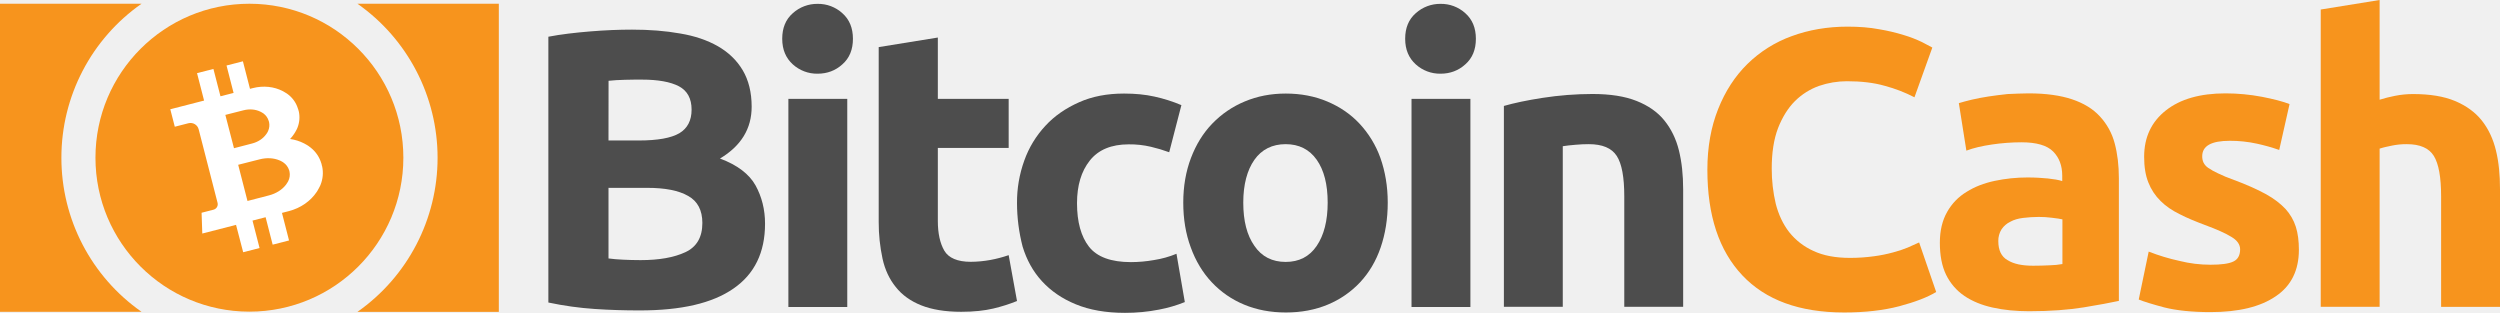
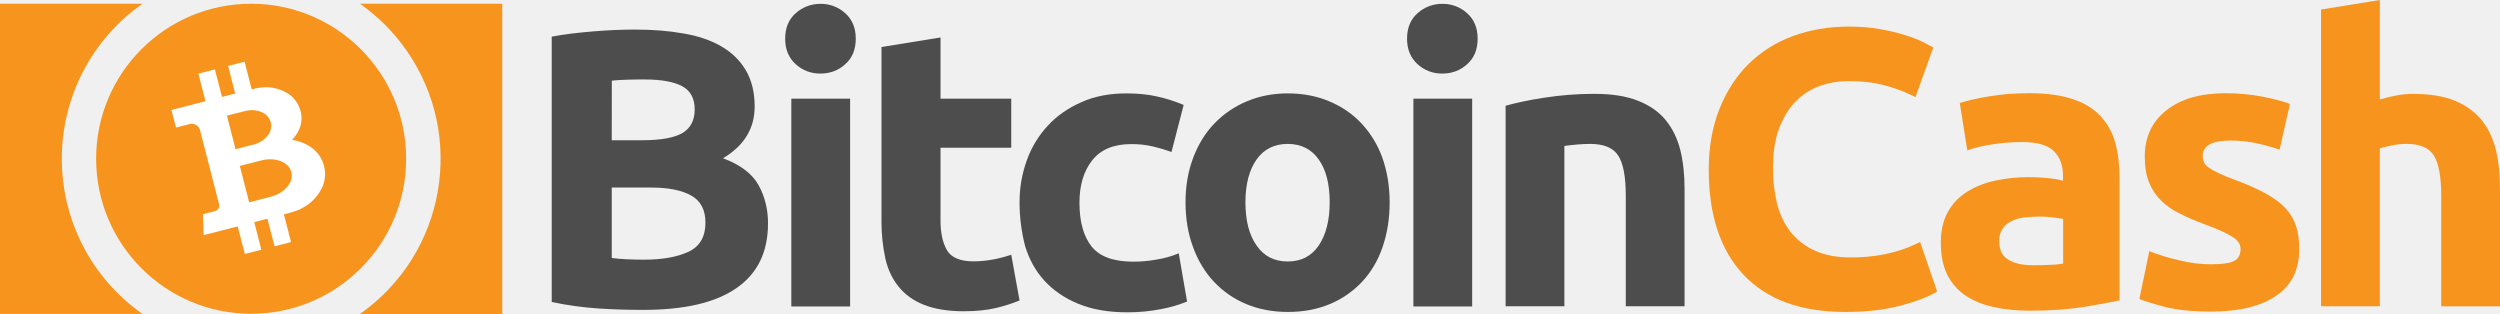
- <svg xmlns="http://www.w3.org/2000/svg" id="Layer_1" data-name="Layer 1" viewBox="0 0 4016.382 502.6">
+ <svg xmlns="http://www.w3.org/2000/svg" id="Layer_1" data-name="Layer 1" viewBox="0 0 4023.294 505.311">
  <defs>
    <style>.cls-1{fill:#4d4d4d;}.cls-2{fill:#f7941d;}.cls-3{fill:#fff;}</style>
  </defs>
-   <path class="cls-1" d="M1027.781,498.7c-24.1,0-48.3-.7-72.1-2.3a528.947,528.947,0,0,1-74.7-10.4V59c20.2-3.9,42.7-6.5,66.9-8.5,24.1-2,46.6-2.9,67.5-2.9,28.1,0,53.8,2,77.3,6.2,23.5,3.9,43.7,10.8,60.7,20.5,17,9.8,30.3,22.5,39.8,38.5s14.4,35.6,14.4,58.7q0,52.8-50.9,83.2c28.1,10.4,47,25.1,57.1,43.1,10.1,18.3,15.3,38.8,15.3,61.6,0,46.3-17,80.9-50.6,104.1C1144.281,487.3,1094.381,498.7,1027.781,498.7Zm-50.2-273h48.3c30.7,0,52.2-3.9,65.6-11.7,13-7.8,19.6-20.5,19.6-37.8,0-17.9-6.8-30.3-20.2-37.5q-20.55-10.8-59.7-10.8c-8.5,0-17.6,0-27.4.3s-18.3.7-26.1,1.6C977.581,129.8,977.581,225.7,977.581,225.7Zm0,75.7V415.2c7.2,1,15,1.6,23.5,2s17.9.7,28.1.7c29.7,0,53.5-4.2,71.8-12.7s27.4-24.1,27.4-47c0-20.2-7.5-34.9-22.8-43.4-15.3-8.8-37.2-13-65.6-13h-62.3v-.4Z" />
-   <path class="cls-1" d="M1370.281,62.3c0,17.3-5.5,31-17,41.1-11.1,10.1-24.5,15-39.8,15a57.728,57.728,0,0,1-39.8-15c-11.1-10.1-17-23.5-17-41.1,0-17.3,5.5-31,17-41.1a58.606,58.606,0,0,1,39.8-15,57.728,57.728,0,0,1,39.8,15C1364.681,31.3,1370.281,45,1370.281,62.3Zm-9.1,430.9h-94.6V158.8h94.6Z" />
-   <path class="cls-1" d="M1412.081,75.6l94.6-15.3v98.5h113.8v78.9h-113.8V355.1c0,19.9,3.6,35.9,10.4,47.6s21.2,17.9,42.4,17.9a180.511,180.511,0,0,0,31.3-2.9,200.683,200.683,0,0,0,29.7-7.8l13.4,73.7a260.446,260.446,0,0,1-38.2,12.1c-14,3.3-31,5.2-51.5,5.2-25.8,0-47.3-3.6-64.3-10.4s-30.7-16.6-40.8-29.4c-10.1-12.4-17.3-27.7-21.2-45.3a276.075,276.075,0,0,1-6.2-59V75.6Z" />
-   <path class="cls-1" d="M1633.881,326.1a196.642,196.642,0,0,1,11.7-68.2,161.137,161.137,0,0,1,33.9-55.8c14.7-16,32.9-28.4,54.1-37.8,21.2-9.5,45.3-14,72.4-14,17.9,0,34.2,1.6,48.9,4.9a245.692,245.692,0,0,1,43.1,13.7l-19.6,75.7a252.128,252.128,0,0,0-29.4-8.8,148.687,148.687,0,0,0-35.6-3.9c-28.1,0-48.9,8.8-62.6,26.1s-20.5,40.1-20.5,68.5c0,30,6.5,53.5,19.2,69.8,13,16.6,35.6,24.8,67.5,24.8a213.929,213.929,0,0,0,36.9-3.3,156.646,156.646,0,0,0,36.2-10.1l13.4,77.6a221.116,221.116,0,0,1-41.4,12.1,281.014,281.014,0,0,1-54.8,5.2c-30.7,0-56.8-4.6-78.9-13.7-22.2-9.1-40.1-21.5-54.5-37.2s-24.5-34.2-31-55.5A278.626,278.626,0,0,1,1633.881,326.1Z" />
-   <path class="cls-1" d="M2229.481,325.5c0,26.4-3.9,50.2-11.4,72.1s-18.6,40.4-32.9,55.8a150.008,150.008,0,0,1-51.9,35.9c-20.3,8.5-42.7,12.7-67.5,12.7-24.5,0-47-4.2-67.2-12.7a149.589,149.589,0,0,1-51.9-35.9c-14.4-15.3-25.8-34.2-33.6-55.8-8.2-21.9-12.1-46-12.1-72.1,0-26.4,4.2-50.2,12.4-71.8,8.2-21.5,19.6-40.1,34.2-55.1a154.287,154.287,0,0,1,52.2-35.6c20.2-8.5,42.1-12.7,65.9-12.7q36.15,0,66.5,12.7c20.2,8.5,37.5,20.2,51.9,35.6a159.159,159.159,0,0,1,33.6,55.1C2225.281,275.3,2229.481,299.1,2229.481,325.5Zm-96.5,0c0-29.4-5.9-52.2-17.6-68.8s-28.4-25.1-49.9-25.1-38.5,8.5-50.2,25.1-17.9,39.8-17.9,68.8c0,29.4,5.9,52.5,17.9,69.5,11.7,17.3,28.7,25.8,50.2,25.8s38.2-8.5,49.9-25.8S2132.981,354.5,2132.981,325.5Z" />
-   <path class="cls-1" d="M2371.081,62.3c0,17.3-5.5,31-17,41.1-11.1,10.1-24.5,15-39.8,15a57.728,57.728,0,0,1-39.8-15c-11.1-10.1-17-23.5-17-41.1,0-17.3,5.5-31,17-41.1a58.606,58.606,0,0,1,39.8-15,57.728,57.728,0,0,1,39.8,15C2365.481,31.3,2371.081,45,2371.081,62.3Zm-8.8,430.9h-94.6V158.8h94.6Z" />
-   <path class="cls-1" d="M2416.081,170.2c16-4.6,36.9-9.1,62.3-13a527.064,527.064,0,0,1,79.9-6.2c28.4,0,51.9,3.6,70.8,11.1s33.9,17.9,44.7,31.3c11.1,13.7,18.9,29.7,23.5,48.3s6.8,39.5,6.8,62.3V492.9h-94.6V315.4c0-30.7-3.9-52.2-12.1-64.9s-23.2-18.9-45-18.9c-6.8,0-14,.3-21.5,1s-14.4,1.3-20.2,2.3v258h-94.6V170.2Z" />
-   <path class="cls-2" d="M2962.781,502c-71.8,0-126.2-19.9-163.7-59.7s-56.1-96.2-56.1-169.6c0-36.5,5.9-68.8,17.3-97.5s27.1-52.8,47-72.4a197.6,197.6,0,0,1,71.1-44.7c27.4-10.1,57.4-15.3,89.7-15.3,18.6,0,35.6,1.3,50.9,4.2a301.459,301.459,0,0,1,40.1,9.5,199.016,199.016,0,0,1,28.7,11.1c7.5,3.9,13,6.8,16.6,8.8l-28.7,79.9a234.427,234.427,0,0,0-47.3-18.3c-17.9-5.2-38.5-7.5-61.3-7.5a138.4,138.4,0,0,0-44.7,7.5,105.238,105.238,0,0,0-38.8,24.5c-11.1,11.1-20.2,25.8-27.1,43.4-6.8,17.9-10.1,39.5-10.1,64.9a245.114,245.114,0,0,0,6.5,56.8c4.6,17.6,11.7,32.6,21.5,45.3a104.555,104.555,0,0,0,39.1,30.3c16,7.5,35.6,11.1,58.4,11.1a279.974,279.974,0,0,0,38.8-2.6,230.72,230.72,0,0,0,30.7-6.2,174.773,174.773,0,0,0,23.5-7.8c6.8-2.9,13-5.9,18.3-8.2l27.4,79.6c-14,8.5-33.6,16-59,22.8C3025.681,498.7,2996.081,502,2962.781,502Z" />
-   <path class="cls-2" d="M3258.981,150c28.1,0,51.2,3.3,69.8,9.5s33.6,15.3,44.7,27.4a101.154,101.154,0,0,1,23.8,43.1c4.6,17,6.8,35.9,6.8,56.4v197c-13.7,2.9-32.3,6.5-56.4,10.4s-53.5,6.2-87.7,6.2q-32.25,0-58.7-5.9c-17.6-3.9-32.6-10.1-45.3-18.6a87.635,87.635,0,0,1-29.4-33.9c-6.8-14-10.1-31-10.1-51.5,0-19.6,3.9-35.9,11.7-49.6a87.471,87.471,0,0,1,31.3-32.3c13-8.2,28.1-14,45-17.6a254.2,254.2,0,0,1,52.8-5.5c12.4,0,23.2.7,32.6,1.6,9.5,1,17.3,2.3,23.2,4.2v-8.8c0-16-4.9-29-14.7-38.8s-26.7-14.7-50.9-14.7a327.324,327.324,0,0,0-47.6,3.6c-15.7,2.3-29.4,5.5-40.8,9.8l-12.1-76.3c5.5-1.6,12.4-3.6,20.5-5.5,8.2-2,17.3-3.6,27.1-5.2s19.9-2.6,30.7-3.9C3236.781,150.7,3247.881,150,3258.981,150Zm7.5,276.9c9.5,0,18.3-.3,26.7-.7a128.647,128.647,0,0,0,20.2-2V352.4c-3.9-1-9.5-1.6-17.3-2.6a159.128,159.128,0,0,0-20.9-1.3,219.241,219.241,0,0,0-25.1,1.6c-7.8,1-14.7,2.9-20.5,6.2a35,35,0,0,0-14,12.1,34.4,34.4,0,0,0-5.2,18.9c0,14.7,4.9,25.1,15,30.7C3235.481,424.3,3249.181,426.9,3266.481,426.9Z" />
-   <path class="cls-2" d="M3551.181,425.3c17.3,0,29.7-1.6,36.9-5.2,7.2-3.3,10.8-10.1,10.8-19.6,0-7.5-4.6-14.4-14-19.9-9.5-5.9-23.5-12.1-42.7-19.2-14.7-5.5-28.4-11.1-40.4-17.3-12.1-5.9-22.5-13-30.7-21.2a85.051,85.051,0,0,1-19.6-29.7c-4.6-11.4-6.8-25.1-6.8-41.4,0-31.3,11.7-56.1,34.9-74.4s55.1-27.4,95.9-27.4a316.16,316.16,0,0,1,58.4,5.5c18.6,3.6,33.6,7.5,44.4,11.7l-16.6,73.7a308.134,308.134,0,0,0-35.9-10.1,198.588,198.588,0,0,0-43.4-4.6c-29.7,0-44.4,8.2-44.4,24.8a24.256,24.256,0,0,0,2,10.1,22.475,22.475,0,0,0,7.5,8.5,101.108,101.108,0,0,0,15.7,8.8,221.7,221.7,0,0,0,25.1,10.4c20.9,7.8,37.8,15.3,51.5,22.8s24.1,15.7,32,24.1a77.473,77.473,0,0,1,16.6,28.7c3.3,10.4,4.9,22.8,4.9,36.9,0,32.9-12.4,58.1-37.2,74.7-24.8,17-59.7,25.4-105,25.4-29.7,0-54.5-2.6-74-7.5-19.6-5.2-33.3-9.5-41.1-12.7l16-77a322.693,322.693,0,0,0,49.6,15A204.111,204.111,0,0,0,3551.181,425.3Z" />
-   <path class="cls-2" d="M3728.381,493.2V15.3l94.6-15.3V160.2a219.9,219.9,0,0,1,24.5-6.2,147.717,147.717,0,0,1,29-2.9c27.1,0,49.6,3.6,67.5,11.1s32.3,17.9,43.1,31.3c10.8,13.7,18.3,29.7,22.8,48.3,4.6,18.6,6.5,39.5,6.5,62.3V493h-94.6V315.4c0-30.7-3.9-52.2-11.7-64.9s-22.5-18.9-43.4-18.9a113.088,113.088,0,0,0-23.8,2.3c-7.5,1.6-14,2.9-19.9,4.9V492.9h-94.6Z" />
-   <path class="cls-2" d="M574.212,501.04a302.282,302.282,0,0,0,0-495.073H801.381V501.04Z" />
-   <path class="cls-2" d="M98.632,253.462a301.739,301.739,0,0,0,128.787,247.5H0V5.967H227.418A301.74,301.74,0,0,0,98.632,253.462Z" />
-   <circle class="cls-2" cx="400.691" cy="253.341" r="247.327" />
-   <path class="cls-3" d="M516.694,263.615l-.138-.255-.023-.043c-.084-.258-.146-.526-.241-.805l-.011-.021-.012-.022-.011-.022-.011-.022-.012-.021-.012-.022-.023-.042a50.525,50.525,0,0,0-16.519-24.717l-.012-.022c-.233-.177-.477-.375-.709-.553l-.321-.239-.233-.177-.1-.084-.221-.155-.1-.084-.221-.156-.1-.084-.232-.177-.122-.072-.233-.177-.122-.072-.254-.165-.122-.072-.148-.223-.133-.093-.254-.166-.133-.093-.255-.166-.132-.093-.255-.165-.132-.094-.266-.187-.133-.094-.287-.175-.132-.093-.288-.175-.132-.094-.287-.175-.133-.093-.287-.176-.155-.081-.287-.175-.154-.082-.308-.164-.155-.082-.319-.185-.155-.081-.32-.185-.154-.082-.32-.185-.165-.1-.32-.185-.165-.1-.341-.174-.165-.1-.34-.174-.231-.123-.012-.021c-.165-.1-.34-.174-.507-.278a70.528,70.528,0,0,0-22.583-7.136,63.159,63.159,0,0,0,6.051-7.6l.29-.431.022-.012.135-.21.175-.287.094-.132.175-.288.093-.132.175-.287.094-.133.175-.287.094-.133.175-.287.093-.133.155-.275.093-.133.155-.275.071-.121.155-.275.072-.121.154-.275.072-.122.133-.264.071-.121.133-.264.072-.121.133-.264.071-.122.145-.242.072-.122.144-.243.072-.12.123-.231.072-.122.123-.23.051-.11.123-.231.051-.11.123-.23.051-.11.123-.231.051-.11.1-.219.051-.11.1-.22.051-.11.1-.219.051-.11.112-.253.152-.329c.112-.252.2-.494.313-.746l.022-.012a44.869,44.869,0,0,0,2.28-26.345l-.012-.022-.023-.043-.012-.021-.012-.022-.012-.022-.012-.022-.012-.021-.012-.022c-.051-.248-.1-.5-.174-.731l0-.054-.012-.022-.012-.022-.012-.022.012.022-.1-.191c-.075-.344-.151-.689-.259-1.042-.075-.344-.184-.7-.281-1.031l-.126-.234-.023-.043c-.071-.236-.144-.472-.216-.708l-.012-.021-.012-.022-.012-.022-.012-.022-.012-.021-.012-.022-.012-.022a44.873,44.873,0,0,0-14.694-21.989l-.012-.022c-.2-.167-.421-.323-.621-.49l-.277-.208-.221-.156-.1-.083-.188-.146-.1-.084-.188-.146-.1-.083-.193-.127-.1-.084-.221-.156-.1-.083-.221-.156-.1-.084-.221-.155-.122-.072-.221-.155-.12-.072-.221-.156-.122-.072-.243-.144-.121-.072-.243-.145-.122-.071-.242-.145-.122-.072-.243-.145-.121-.071-.255-.166-.122-.071-.254-.166-.122-.072-.275-.154-.122-.072-.275-.154-.133-.094-.275-.154-.133-.094-.275-.154-.133-.094-.287-.175-.154-.081-.287-.175-.155-.082-.308-.164-.154-.082-.308-.164-.22-.1-.012-.022-.462-.246c-13.506-7.02-30.665-9.133-47.93-4.7l-4.491,1.153-11.36-44.23-26.321,6.748,11.321,44.059-21.057,5.4L342.871,110.76l-26.322,6.749,11.322,44.058-54.286,13.969,7.223,28.072,21.874-5.617a13.537,13.537,0,0,1,16.491,9.755h0L349.53,325.868a9.044,9.044,0,0,1-6.5,11l-19.165,4.93,1.126,33.388,54.221-13.934,11.471,43.978,26.31-6.77L405.66,354.382l21.056-5.4,11.334,44.079,26.31-6.769-11.37-44.251c4.458-1.163,8.293-2.156,10.946-2.842,19.456-5,35.189-16.414,44.71-30.634l.321-.475.022-.012.155-.221.207-.331.1-.165.207-.331.1-.165.185-.32.1-.165.185-.32.082-.154.185-.32.081-.155.185-.319.082-.155.164-.308.082-.154.164-.308.081-.154.176-.288.081-.154.175-.287.082-.155.154-.275.082-.154.154-.275.082-.155.154-.275.061-.142.155-.276.061-.142.132-.264.072-.122.133-.265.072-.121.132-.265.072-.122.133-.264.072-.121.132-.264.072-.122.133-.264.072-.122.111-.252.071-.122.111-.252.051-.11.122-.285.162-.362c.122-.285.255-.55.355-.823l.009-.032a50.582,50.582,0,0,0,2.572-29.634l-.012-.022-.012-.022-.011-.022-.012-.021-.012-.022-.012-.022-.011-.022-.012-.021q-.093-.4-.187-.806v-.055l-.012-.021-.012-.022-.011-.022-.012-.022-.012-.021-.012-.022-.01-.022-.012-.022-.012-.021-.012-.022-.011-.022-.012-.022-.012-.021-.046-.085c-.1-.387-.175-.785-.294-1.161C516.773,264.479,516.718,264.069,516.694,263.615ZM362.035,184.59c4.491-1.153,23.058-5.817,29.182-7.408,9.733-2.492,19.323-1.525,26.815,2.081l.252.112h0l.11.052.154.081.077.041.155.082.077.041.155.082.077.041.154.082.078.041.154.082.077.041.155.082.077.041.154.082.078.041.154.081.077.042.155.081.077.042.133.093.077.042.133.093.077.041.133.094.077.041.122.072.077.041.122.072.077.041.122.072.077.042.122.071.077.042.122.071.055.053.122.071.045.032.12.072.045.031.122.072.044.032.122.071.045.032.1.084.044.031.122.072.166.1c.121.072.232.178.353.249h0a22.7,22.7,0,0,1,8.045,11.526h0l.035.064c.036.118.084.258.12.376l.012.021.068.129c.049.193.108.354.158.547a3.185,3.185,0,0,1,.1.6l.069.129.012.022a1.863,1.863,0,0,0,.1.387l.035.064h0a22.782,22.782,0,0,1-1.5,13.968h0l-.172.394-.091.187-.072.121-.019.065-.052.11-.019.066-.072.12-.02.066-.071.121-.02.066-.072.121-.019.066-.072.12-.02.066-.071.12-.02.066-.072.12-.041.078-.072.121-.041.078-.072.121-.041.078-.072.122-.042.077-.093.132-.041.078-.094.132-.041.078-.094.132-.041.078-.094.132-.041.078-.094.132-.041.078-.093.132-.042.077-.093.133-.042.077-.093.133-.041.077-.115.145-.041.077-.114.145-.042.077-.114.145-.041.077-.114.145-.084.1h0l-.156.221c-4.841,6.782-12.773,12.262-22.507,14.752-6.135,1.571-24.653,6.427-29.144,7.581Zm102.888,90.569.068.128.012.022c.026.151.062.268.088.419h0l.012.022h0l.012.022.012.022.012.021h0a23.4,23.4,0,0,1-2.117,15.265h0l-.236.429-.113.2-.081.155-.042.077-.072.122-.041.077-.072.122-.041.077-.094.133-.041.077-.093.133-.042.077-.093.132-.042.078-.093.132-.041.078-.094.132-.041.078-.094.132-.041.078-.094.132-.041.077-.094.133-.041.077-.093.133-.042.077-.114.145-.041.077-.115.145-.041.077-.1.165-.042.078-.1.165-.041.077-.1.166-.062.088-.1.165-.062.088-.125.177-.062.089-.125.177-.062.088-.125.177-.062.088-.125.178-.062.088-.125.177-.1.111h0l-.2.243c-5.879,7.507-15.362,13.683-26.878,16.639-7.262,1.875-29.207,7.615-34.547,8.978l-14.94-58.132c5.329-1.384,27.335-6.909,34.6-8.784,11.518-2.956,22.824-2.117,31.565,1.614l.285.122h0l.143.061.207.081.1.029.187.091.1.03.187.091.1.029.187.092.077.041.188.092.077.041.187.091.077.042.187.091.077.041.155.082.077.041.155.082.077.041.154.082.077.041.155.082.077.041.155.081.077.042.154.081.078.042.154.081.077.042.155.081.077.042.154.081.078.041.132.094.077.041.133.094.077.041.133.094.077.041.133.094.077.041.133.093.077.042.121.072.077.041.133.093.177.125c.133.094.287.176.42.269h0a23.457,23.457,0,0,1,9.207,12.357h0l.046.085c.048.139.083.258.13.4l.012.022.069.128c.049.193.1.387.158.6.094.022.112.259.078.553Z" />
+   <path class="cls-1" d="M1034.694,498.7c-24.1,0-48.3-.7-72.1-2.3a528.933,528.933,0,0,1-74.7-10.4V59c20.2-3.9,42.7-6.5,66.9-8.5,24.1-2,46.6-2.9,67.5-2.9,28.1,0,53.8,2,77.3,6.2,23.5,3.9,43.7,10.8,60.7,20.5,17,9.8,30.3,22.5,39.8,38.5s14.4,35.6,14.4,58.7q0,52.8-50.9,83.2c28.1,10.4,47,25.1,57.1,43.1,10.1,18.3,15.3,38.8,15.3,61.6,0,46.3-17,80.9-50.6,104.1C1151.194,487.3,1101.294,498.7,1034.694,498.7Zm-50.2-273h48.3c30.7,0,52.2-3.9,65.6-11.7,13-7.8,19.6-20.5,19.6-37.8,0-17.9-6.8-30.3-20.2-37.5q-20.55-10.8-59.7-10.8c-8.5,0-17.6,0-27.4.3s-18.3.7-26.1,1.6c-.1,0-.1,95.9-.1,95.9Zm0,75.7V415.2c7.2,1,15,1.6,23.5,2s17.9.7,28.1.7c29.7,0,53.5-4.2,71.8-12.7s27.4-24.1,27.4-47c0-20.2-7.5-34.9-22.8-43.4-15.3-8.8-37.2-13-65.6-13h-62.3v-.4Z" />
+   <path class="cls-1" d="M1377.194,62.3c0,17.3-5.5,31-17,41.1-11.1,10.1-24.5,15-39.8,15a57.728,57.728,0,0,1-39.8-15c-11.1-10.1-17-23.5-17-41.1,0-17.3,5.5-31,17-41.1a58.6,58.6,0,0,1,39.8-15,57.728,57.728,0,0,1,39.8,15C1371.594,31.3,1377.194,45,1377.194,62.3Zm-9.1,430.9h-94.6V158.8h94.6Z" />
+   <path class="cls-1" d="M1418.994,75.6l94.6-15.3v98.5h113.8v78.9h-113.8V355.1c0,19.9,3.6,35.9,10.4,47.6s21.2,17.9,42.4,17.9a180.538,180.538,0,0,0,31.3-2.9,200.671,200.671,0,0,0,29.7-7.8l13.4,73.7a260.423,260.423,0,0,1-38.2,12.1c-14,3.3-31,5.2-51.5,5.2-25.8,0-47.3-3.6-64.3-10.4s-30.7-16.6-40.8-29.4c-10.1-12.4-17.3-27.7-21.2-45.3a276.1,276.1,0,0,1-6.2-59V75.6Z" />
+   <path class="cls-1" d="M1640.794,326.1a196.631,196.631,0,0,1,11.7-68.2,161.149,161.149,0,0,1,33.9-55.8c14.7-16,32.9-28.4,54.1-37.8,21.2-9.5,45.3-14,72.4-14,17.9,0,34.2,1.6,48.9,4.9a245.713,245.713,0,0,1,43.1,13.7l-19.6,75.7a252.083,252.083,0,0,0-29.4-8.8,148.666,148.666,0,0,0-35.6-3.9c-28.1,0-48.9,8.8-62.6,26.1s-20.5,40.1-20.5,68.5c0,30,6.5,53.5,19.2,69.8,13,16.6,35.6,24.8,67.5,24.8a213.934,213.934,0,0,0,36.9-3.3,156.681,156.681,0,0,0,36.2-10.1l13.4,77.6a221.155,221.155,0,0,1-41.4,12.1,280.992,280.992,0,0,1-54.8,5.2c-30.7,0-56.8-4.6-78.9-13.7-22.2-9.1-40.1-21.5-54.5-37.2s-24.5-34.2-31-55.5A278.633,278.633,0,0,1,1640.794,326.1Z" />
+   <path class="cls-1" d="M2236.394,325.5c0,26.4-3.9,50.2-11.4,72.1s-18.6,40.4-32.9,55.8a150,150,0,0,1-51.9,35.9c-20.3,8.5-42.7,12.7-67.5,12.7-24.5,0-47-4.2-67.2-12.7a149.6,149.6,0,0,1-51.9-35.9c-14.4-15.3-25.8-34.2-33.6-55.8-8.2-21.9-12.1-46-12.1-72.1,0-26.4,4.2-50.2,12.4-71.8,8.2-21.5,19.6-40.1,34.2-55.1a154.293,154.293,0,0,1,52.2-35.6c20.2-8.5,42.1-12.7,65.9-12.7q36.15,0,66.5,12.7c20.2,8.5,37.5,20.2,51.9,35.6a159.168,159.168,0,0,1,33.6,55.1C2232.194,275.3,2236.394,299.1,2236.394,325.5Zm-96.5,0c0-29.4-5.9-52.2-17.6-68.8s-28.4-25.1-49.9-25.1-38.5,8.5-50.2,25.1-17.9,39.8-17.9,68.8c0,29.4,5.9,52.5,17.9,69.5,11.7,17.3,28.7,25.8,50.2,25.8s38.2-8.5,49.9-25.8S2139.894,354.5,2139.894,325.5Z" />
+   <path class="cls-1" d="M2377.994,62.3c0,17.3-5.5,31-17,41.1-11.1,10.1-24.5,15-39.8,15a57.728,57.728,0,0,1-39.8-15c-11.1-10.1-17-23.5-17-41.1,0-17.3,5.5-31,17-41.1a58.6,58.6,0,0,1,39.8-15,57.728,57.728,0,0,1,39.8,15C2372.394,31.3,2377.994,45,2377.994,62.3Zm-8.8,430.9h-94.6V158.8h94.6Z" />
+   <path class="cls-1" d="M2422.994,170.2c16-4.6,36.9-9.1,62.3-13a527.122,527.122,0,0,1,79.9-6.2c28.4,0,51.9,3.6,70.8,11.1s33.9,17.9,44.7,31.3c11.1,13.7,18.9,29.7,23.5,48.3s6.8,39.5,6.8,62.3V492.9h-94.6V315.4c0-30.7-3.9-52.2-12.1-64.9s-23.2-18.9-45-18.9c-6.8,0-14,.3-21.5,1s-14.4,1.3-20.2,2.3v258h-94.6V170.2Z" />
+   <path class="cls-2" d="M2969.694,502c-71.8,0-126.2-19.9-163.7-59.7s-56.1-96.2-56.1-169.6c0-36.5,5.9-68.8,17.3-97.5s27.1-52.8,47-72.4a197.591,197.591,0,0,1,71.1-44.7c27.4-10.1,57.4-15.3,89.7-15.3,18.6,0,35.6,1.3,50.9,4.2a301.341,301.341,0,0,1,40.1,9.5,199.061,199.061,0,0,1,28.7,11.1c7.5,3.9,13,6.8,16.6,8.8l-28.7,79.9a234.42,234.42,0,0,0-47.3-18.3c-17.9-5.2-38.5-7.5-61.3-7.5a138.422,138.422,0,0,0-44.7,7.5,105.242,105.242,0,0,0-38.8,24.5c-11.1,11.1-20.2,25.8-27.1,43.4-6.8,17.9-10.1,39.5-10.1,64.9a245.123,245.123,0,0,0,6.5,56.8c4.6,17.6,11.7,32.6,21.5,45.3a104.556,104.556,0,0,0,39.1,30.3c16,7.5,35.6,11.1,58.4,11.1a279.9,279.9,0,0,0,38.8-2.6,230.678,230.678,0,0,0,30.7-6.2,174.788,174.788,0,0,0,23.5-7.8c6.8-2.9,13-5.9,18.3-8.2l27.4,79.6c-14,8.5-33.6,16-59,22.8C3032.594,498.7,3002.994,502,2969.694,502Z" />
+   <path class="cls-2" d="M3265.894,150c28.1,0,51.2,3.3,69.8,9.5s33.6,15.3,44.7,27.4a101.144,101.144,0,0,1,23.8,43.1c4.6,17,6.8,35.9,6.8,56.4v197c-13.7,2.9-32.3,6.5-56.4,10.4s-53.5,6.2-87.7,6.2q-32.25,0-58.7-5.9c-17.6-3.9-32.6-10.1-45.3-18.6a87.636,87.636,0,0,1-29.4-33.9c-6.8-14-10.1-31-10.1-51.5,0-19.6,3.9-35.9,11.7-49.6a87.474,87.474,0,0,1,31.3-32.3c13-8.2,28.1-14,45-17.6a254.244,254.244,0,0,1,52.8-5.5c12.4,0,23.2.7,32.6,1.6,9.5,1,17.3,2.3,23.2,4.2v-8.8c0-16-4.9-29-14.7-38.8s-26.7-14.7-50.9-14.7a327.334,327.334,0,0,0-47.6,3.6c-15.7,2.3-29.4,5.5-40.8,9.8l-12.1-76.3c5.5-1.6,12.4-3.6,20.5-5.5,8.2-2,17.3-3.6,27.1-5.2s19.9-2.6,30.7-3.9C3243.694,150.7,3254.794,150,3265.894,150Zm7.5,276.9c9.5,0,18.3-.3,26.7-.7a128.662,128.662,0,0,0,20.2-2V352.4c-3.9-1-9.5-1.6-17.3-2.6a159.089,159.089,0,0,0-20.9-1.3,219.381,219.381,0,0,0-25.1,1.6c-7.8,1-14.7,2.9-20.5,6.2a34.993,34.993,0,0,0-14,12.1,34.4,34.4,0,0,0-5.2,18.9c0,14.7,4.9,25.1,15,30.7C3242.394,424.3,3256.094,426.9,3273.394,426.9Z" />
+   <path class="cls-2" d="M3558.094,425.3c17.3,0,29.7-1.6,36.9-5.2,7.2-3.3,10.8-10.1,10.8-19.6,0-7.5-4.6-14.4-14-19.9-9.5-5.9-23.5-12.1-42.7-19.2-14.7-5.5-28.4-11.1-40.4-17.3-12.1-5.9-22.5-13-30.7-21.2a85.057,85.057,0,0,1-19.6-29.7c-4.6-11.4-6.8-25.1-6.8-41.4,0-31.3,11.7-56.1,34.9-74.4s55.1-27.4,95.9-27.4a316.2,316.2,0,0,1,58.4,5.5c18.6,3.6,33.6,7.5,44.4,11.7l-16.6,73.7a308.311,308.311,0,0,0-35.9-10.1,198.592,198.592,0,0,0-43.4-4.6c-29.7,0-44.4,8.2-44.4,24.8a24.249,24.249,0,0,0,2,10.1,22.46,22.46,0,0,0,7.5,8.5,101.106,101.106,0,0,0,15.7,8.8,221.7,221.7,0,0,0,25.1,10.4c20.9,7.8,37.8,15.3,51.5,22.8s24.1,15.7,32,24.1a77.486,77.486,0,0,1,16.6,28.7c3.3,10.4,4.9,22.8,4.9,36.9,0,32.9-12.4,58.1-37.2,74.7-24.8,17-59.7,25.4-105,25.4-29.7,0-54.5-2.6-74-7.5-19.6-5.2-33.3-9.5-41.1-12.7l16-77a322.693,322.693,0,0,0,49.6,15A204.121,204.121,0,0,0,3558.094,425.3Z" />
+   <path class="cls-2" d="M3735.294,493.2V15.3l94.6-15.3V160.2a219.739,219.739,0,0,1,24.5-6.2,147.719,147.719,0,0,1,29-2.9c27.1,0,49.6,3.6,67.5,11.1s32.3,17.9,43.1,31.3c10.8,13.7,18.3,29.7,22.8,48.3,4.6,18.6,6.5,39.5,6.5,62.3V493h-94.6V315.4c0-30.7-3.9-52.2-11.7-64.9s-22.5-18.9-43.4-18.9a113.032,113.032,0,0,0-23.8,2.3c-7.5,1.6-14,2.9-19.9,4.9V492.9h-94.6Z" />
+   <path class="cls-2" d="M579.165,505.311c137.89-96.645,171.326-286.773,74.682-424.663A304.908,304.908,0,0,0,579.165,5.967H808.294V505.311Z" />
+   <path class="cls-2" d="M99.483,255.6a304.34,304.34,0,0,0,129.9,249.635H0V5.967H229.38A304.343,304.343,0,0,0,99.483,255.6Z" />
+   <circle class="cls-2" cx="404.148" cy="255.475" r="249.461" />
+   <path class="cls-3" d="M521.151,265.838l-.139-.258-.023-.043c-.085-.26-.147-.531-.243-.812l-.011-.021-.013-.022-.011-.022-.011-.023-.012-.021-.012-.022-.023-.042a50.958,50.958,0,0,0-16.662-24.931l-.012-.022c-.235-.178-.481-.378-.715-.558l-.324-.241-.235-.178-.1-.085-.222-.156-.1-.085-.223-.157-.1-.085-.234-.179-.123-.072-.235-.179-.123-.072-.256-.167-.123-.072-.15-.225-.134-.094-.256-.168-.134-.093-.257-.168-.134-.094-.257-.166-.133-.095-.268-.188-.134-.095-.29-.177-.133-.094-.29-.176-.134-.095-.289-.176-.134-.094-.29-.178-.156-.081-.289-.177-.156-.083-.31-.165-.157-.083-.321-.186-.157-.082-.323-.187-.155-.082-.323-.187-.166-.1-.323-.186-.166-.1-.344-.176-.167-.1-.343-.175-.233-.124-.012-.021c-.166-.1-.343-.176-.511-.281a71.136,71.136,0,0,0-22.778-7.2,63.7,63.7,0,0,0,6.1-7.666l.293-.435.022-.012.136-.212.177-.289.1-.133.176-.291.094-.133.176-.289.1-.134.177-.29.094-.134.177-.289.094-.135.156-.277.094-.134.156-.277.072-.123.156-.277.073-.122.155-.277.073-.123.134-.267.071-.122.135-.266.072-.122.134-.266.072-.123.146-.244.073-.123.145-.246.073-.121.124-.233.072-.123.124-.232.052-.111.124-.233.051-.111.124-.232.052-.11.124-.233.051-.111.1-.221.052-.111.1-.222.052-.111.1-.221.051-.111.113-.255.153-.332c.113-.254.2-.5.316-.752l.022-.012a45.256,45.256,0,0,0,2.3-26.573l-.012-.022-.023-.043-.012-.021-.013-.023-.012-.022-.012-.022-.012-.021-.012-.022a7.231,7.231,0,0,0-.175-.738v-.054l-.013-.022-.012-.023-.012-.022.012.022-.1-.192c-.076-.347-.153-.695-.262-1.051-.075-.347-.185-.706-.283-1.04l-.127-.236-.023-.044c-.072-.238-.146-.476-.218-.714l-.012-.021-.013-.022-.012-.022-.012-.022-.012-.022-.012-.022-.012-.022a45.265,45.265,0,0,0-14.821-22.179l-.012-.022c-.2-.168-.424-.326-.626-.494l-.28-.21-.223-.157-.1-.084-.19-.147-.1-.085-.189-.147-.1-.084-.195-.128-.1-.085-.223-.157-.1-.084-.223-.157-.1-.085-.223-.156-.123-.073-.223-.156-.121-.073-.223-.157-.123-.073-.245-.145-.122-.073-.246-.146-.123-.071-.244-.147-.123-.072-.245-.147-.122-.071-.257-.168-.123-.071-.256-.168-.123-.072-.278-.156-.123-.072-.277-.156-.134-.094-.278-.156-.134-.095-.277-.155-.134-.095-.29-.176-.155-.082-.29-.176-.156-.083-.311-.166-.155-.082-.311-.166-.222-.1-.012-.022-.466-.248c-13.622-7.08-30.929-9.212-48.343-4.74l-4.53,1.163L393.623,99.282l-26.548,6.806,11.419,44.439-21.239,5.447-11.426-44.31-26.549,6.807L330.7,162.909,275.945,177l7.285,28.314,22.063-5.666a13.655,13.655,0,0,1,16.628,9.818l0,.022h0l30.619,119.141a9.122,9.122,0,0,1-6.556,11.1l-19.33,4.972,1.136,33.676,54.688-14.054,11.57,44.357,26.537-6.828-11.431-44.458,21.238-5.447L441.829,396.4l26.537-6.827L456.9,344.94c4.5-1.173,8.364-2.174,11.04-2.866,19.624-5.044,35.493-16.556,45.1-30.9l.324-.479.022-.012.156-.223.209-.334.1-.166.209-.334.1-.166.187-.323.1-.167.186-.322.083-.156.187-.322.081-.157.187-.321.083-.157.165-.311.083-.155.165-.31.082-.156.178-.29.081-.156.177-.289.082-.156.156-.278.082-.155.156-.277.082-.157.156-.277.061-.143.157-.279.061-.143.133-.266.073-.123.134-.268.073-.122.133-.267.073-.123.134-.266.072-.122.133-.267.073-.123.134-.266.073-.123.112-.254.071-.123.112-.255.052-.11.123-.288.163-.365c.123-.287.258-.555.358-.83l.009-.032a51.023,51.023,0,0,0,2.595-29.89L522,269.5l-.013-.022-.011-.023-.012-.021-.012-.022-.012-.022-.011-.022-.012-.022q-.094-.4-.189-.813v-.055l-.012-.021-.012-.022-.011-.023-.012-.022-.012-.021-.013-.022-.01-.022-.012-.023-.012-.021-.012-.022-.011-.022-.012-.022-.012-.021-.047-.086c-.1-.39-.176-.792-.3-1.171C521.231,266.709,521.175,266.3,521.151,265.838ZM365.158,186.131c4.53-1.163,23.257-5.867,29.434-7.472,9.817-2.514,19.49-1.538,27.046,2.1l.254.113h0l.111.052.156.082.077.041.157.083.077.041.157.083.077.042.156.082.078.042.156.082.077.042.157.082.077.042.156.082.078.042.156.081.077.043.157.082.077.042.134.094.078.042.134.094.078.041.134.095.078.041.123.073.077.041.123.073.078.041.123.073.078.042.123.072.077.042.124.072.055.053.123.072.045.032.122.073.045.031.123.073.044.032.123.072.046.032.1.085.044.031.123.073.168.1c.122.073.234.18.356.252h0a22.9,22.9,0,0,1,8.114,11.625h0l.035.065c.037.119.085.26.121.379l.012.021.069.13c.049.2.109.357.159.552a3.186,3.186,0,0,1,.1.6l.07.13.012.022a1.813,1.813,0,0,0,.1.391l.035.064h0a22.982,22.982,0,0,1-1.513,14.089h0l-.173.4-.092.189-.073.122-.019.065-.052.111-.02.067-.072.121-.02.066-.072.122-.02.067-.073.122-.019.067-.072.121-.021.066-.071.121-.02.067-.073.121-.041.079-.073.122-.041.078-.073.122-.041.079-.073.123-.042.078-.094.133-.041.078-.1.134-.042.078-.094.133-.042.079-.094.133-.042.079-.1.133-.041.079-.094.133-.042.078-.094.134-.042.077-.094.134-.041.078-.116.146-.042.078-.115.146-.042.078-.115.146-.041.078-.115.146-.085.1h0l-.157.223c-4.883,6.84-12.884,12.368-22.7,14.879-6.188,1.585-24.865,6.483-29.395,7.647Zm103.776,91.35.068.129.012.022c.027.153.063.271.089.423h0l.012.022h0l.012.022.012.023.012.021h0a23.6,23.6,0,0,1-2.135,15.4h0l-.238.432-.114.2-.081.156-.043.078-.072.123-.042.078-.072.123-.042.077-.1.135-.041.077-.094.134-.042.078-.094.133-.042.079-.094.133-.041.079-.1.133-.041.078-.095.134-.042.078-.094.133-.042.078-.1.134-.041.078-.094.134-.042.078-.115.146-.041.078-.116.146-.042.077-.1.167-.042.079-.1.166-.041.078-.1.167-.063.089-.1.166-.063.089-.126.179-.063.089-.126.179-.062.089-.126.178-.063.089-.126.179-.062.089-.127.179-.1.112h0l-.2.245c-5.93,7.572-15.5,13.8-27.11,16.782-7.325,1.892-29.459,7.681-34.845,9.056l-15.069-58.634c5.375-1.4,27.571-6.968,34.9-8.859,11.617-2.982,23.021-2.136,31.837,1.627l.287.124h0l.145.061.208.082.1.029.189.092.1.03.188.092.1.029.189.093.078.041.189.093.078.041.188.092.078.043.189.091.077.042.157.082.077.042.157.082.077.042.156.082.077.042.157.082.077.042.157.082.077.042.156.082.078.042.156.082.077.042.157.082.077.042.156.082.078.041.133.095.078.041.134.1.078.041.134.095.078.041.134.1.078.042.134.093.077.043.122.072.078.042.134.094.179.126c.134.094.289.177.423.271h0a23.661,23.661,0,0,1,9.287,12.464h0l.046.085c.049.14.084.26.131.4l.012.022.07.129c.049.195.1.39.159.605.1.022.113.261.079.558Z" />
</svg>
